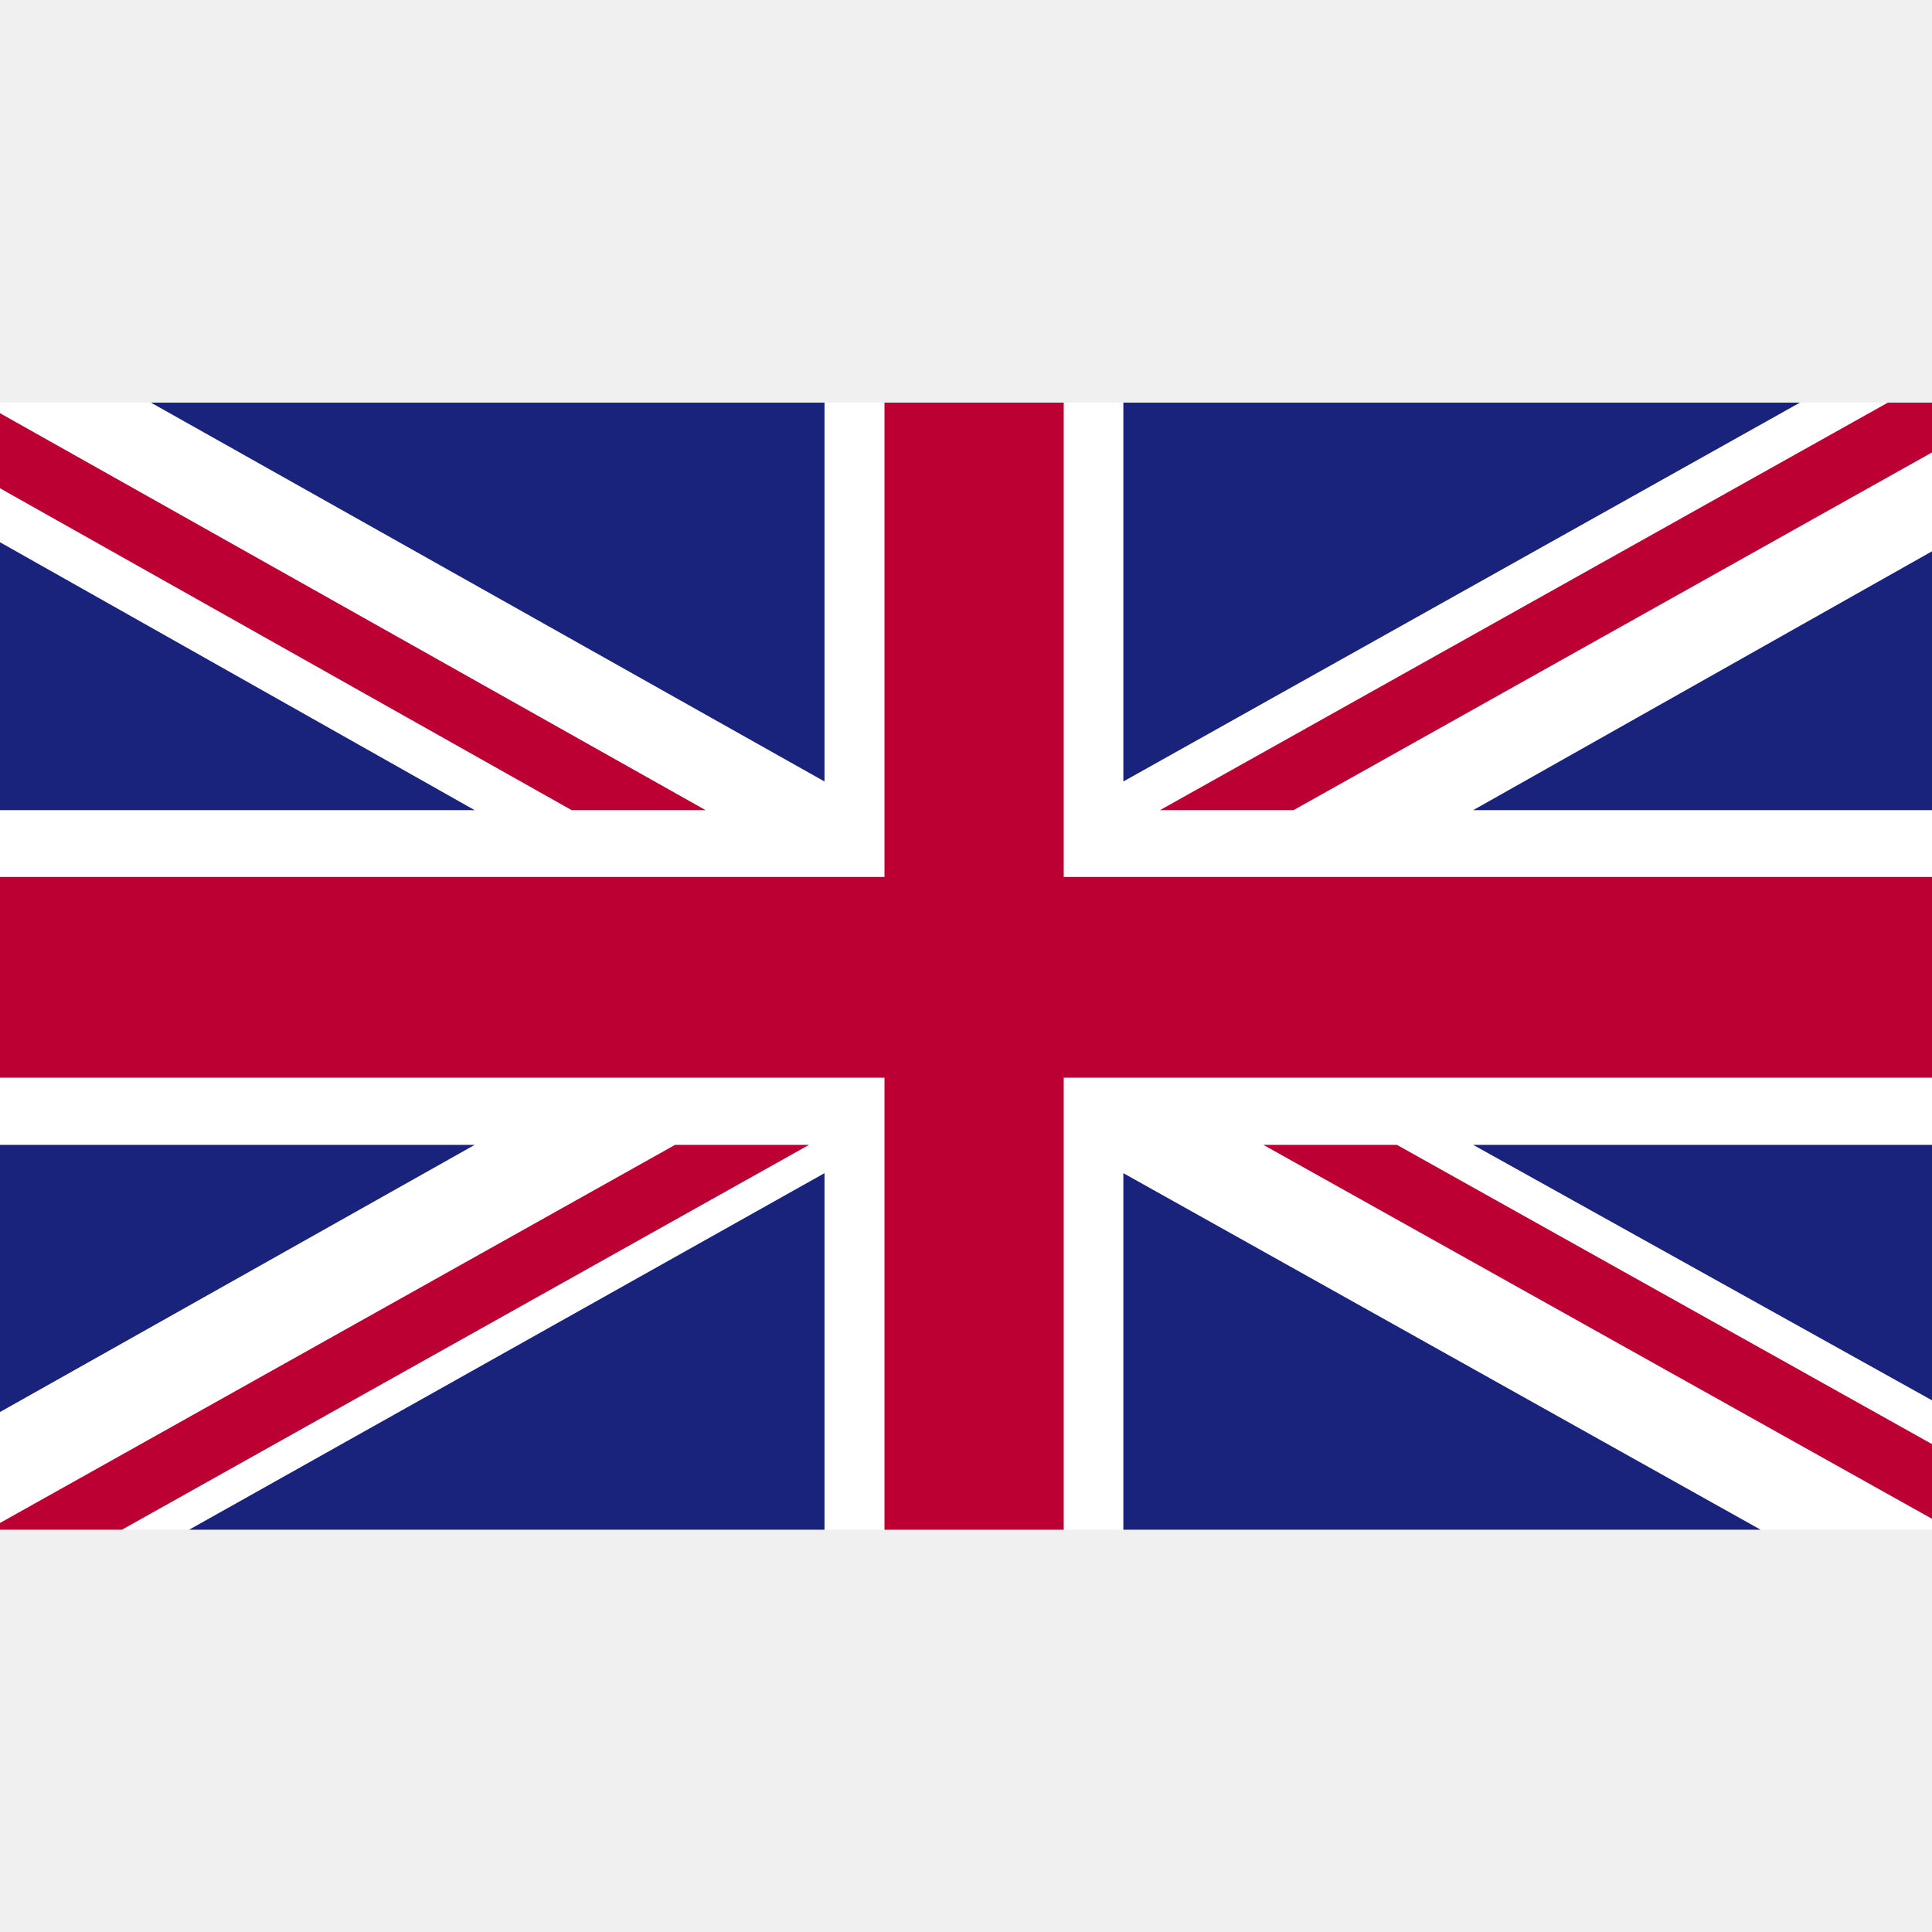
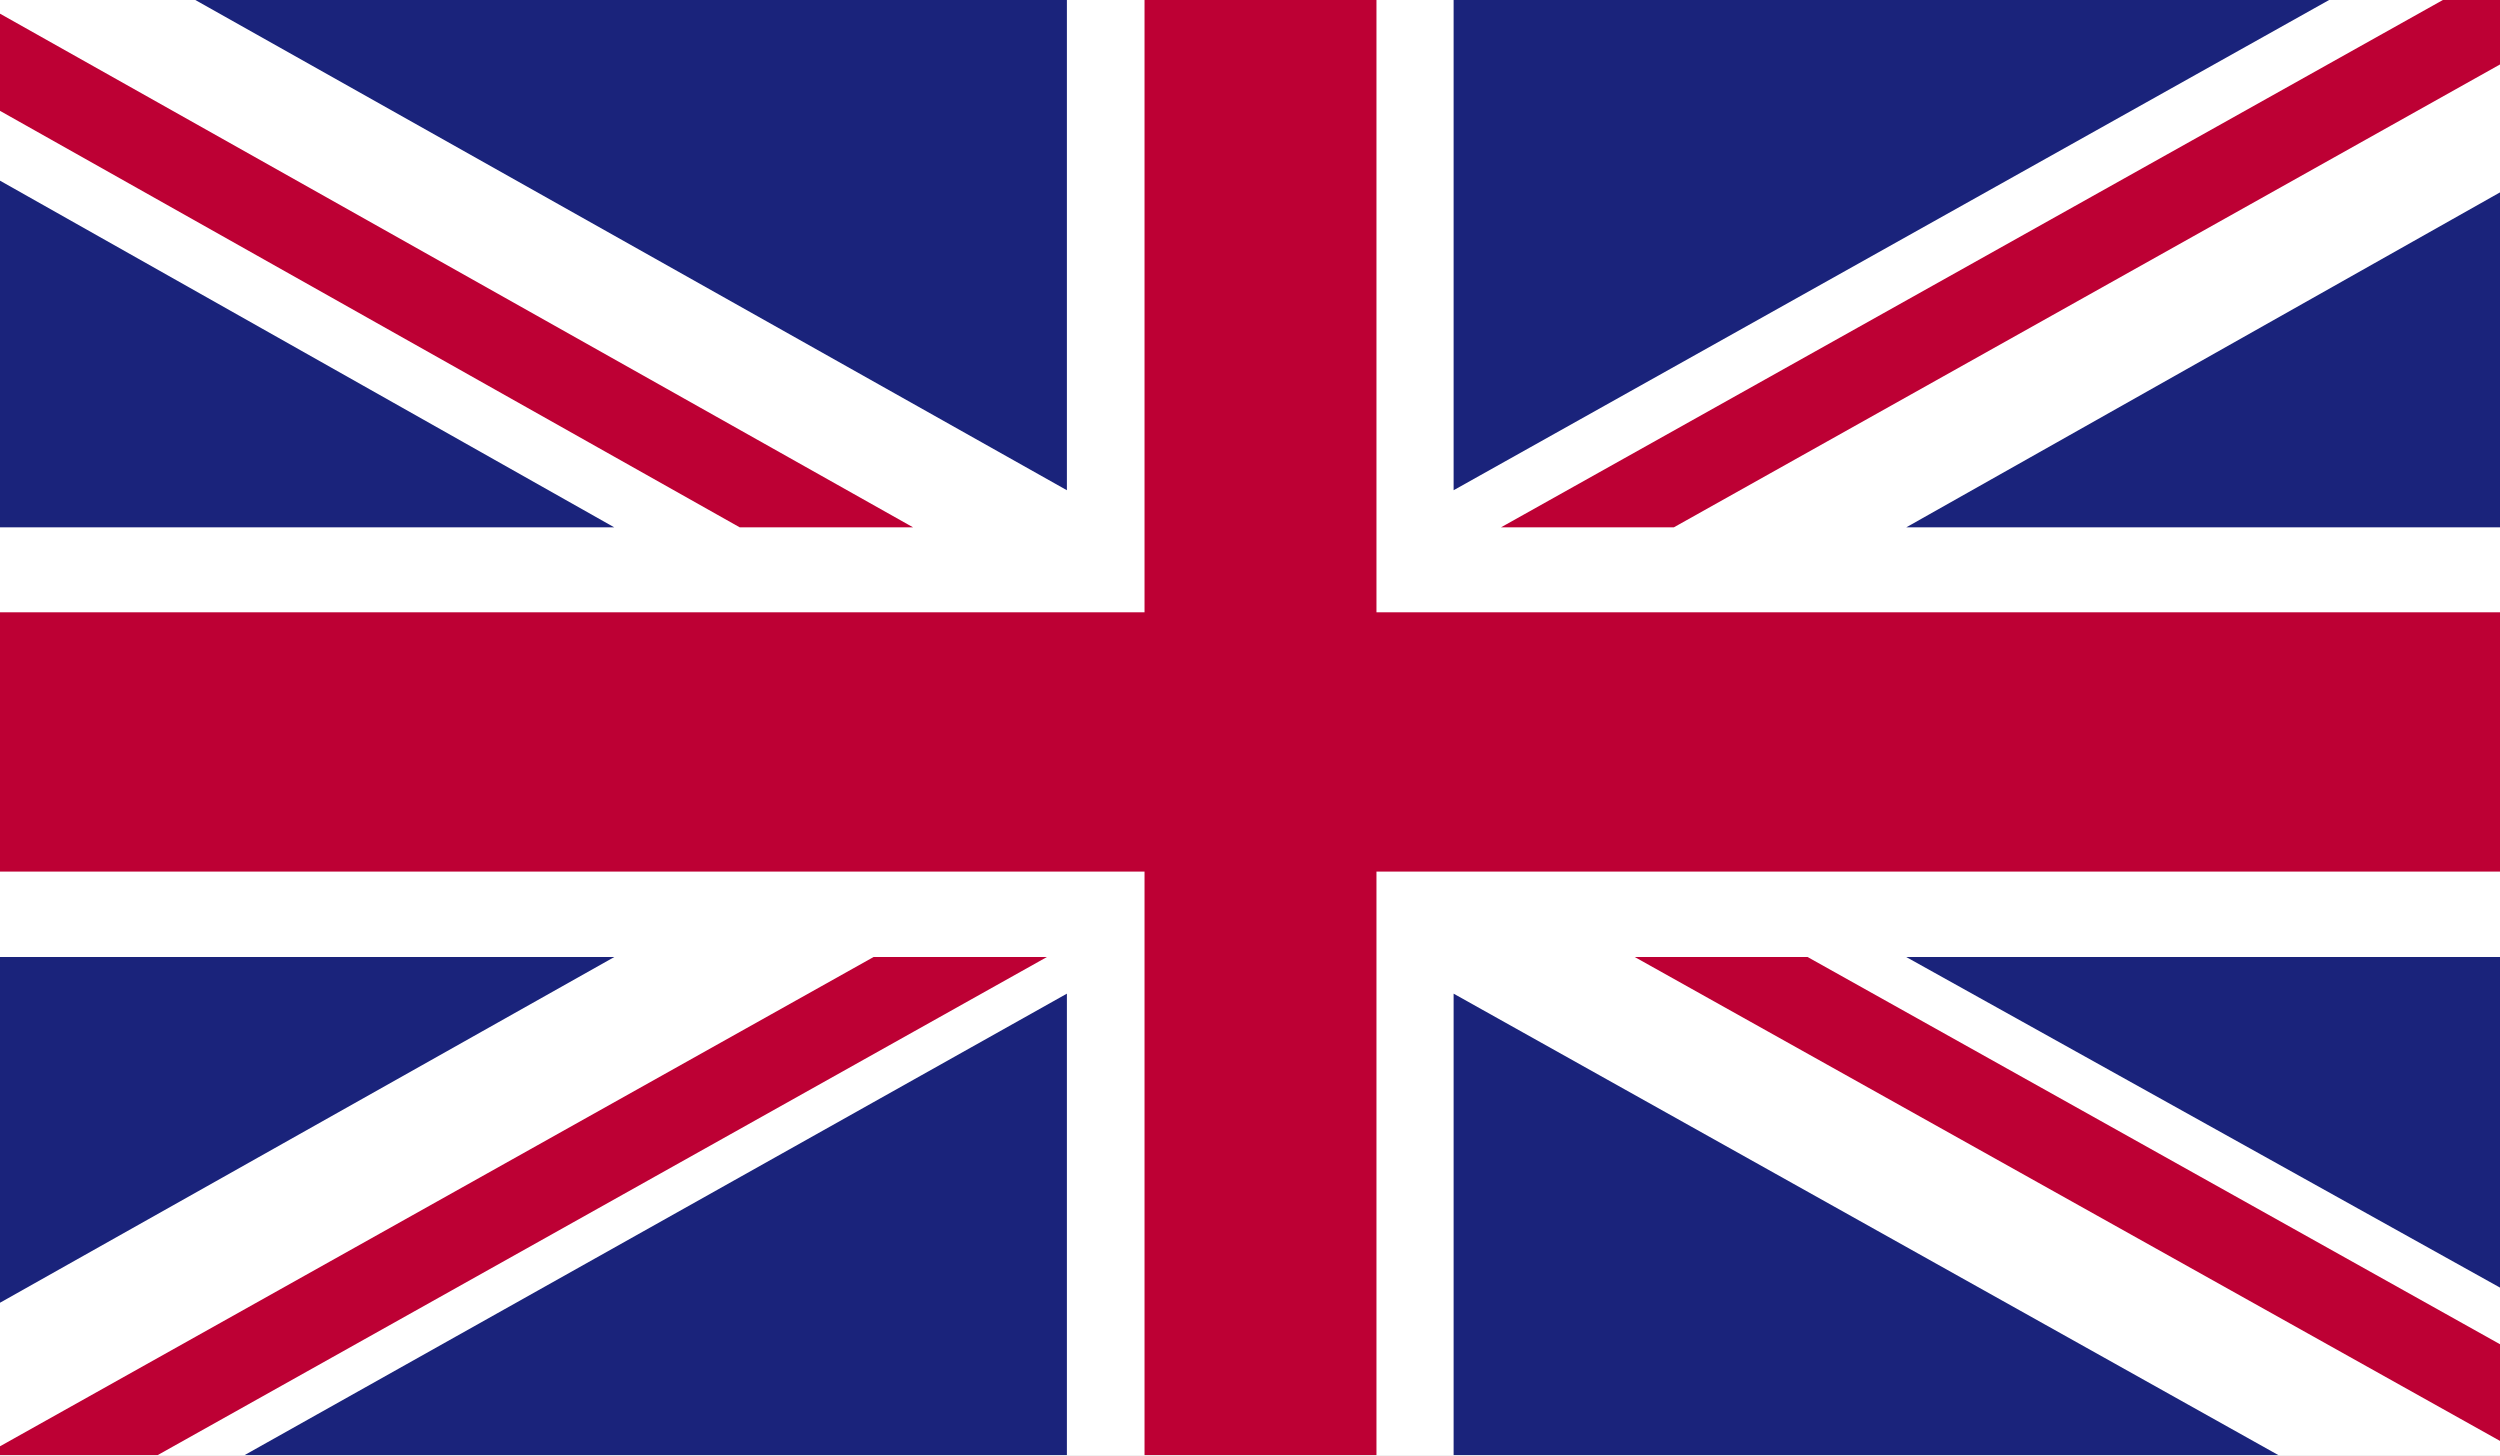
- <svg xmlns="http://www.w3.org/2000/svg" id="Layer_1" style="enable-background:new 0 0 512 512;" version="1.1" viewBox="0 0 512 512" xml:space="preserve">
+ <svg xmlns="http://www.w3.org/2000/svg" version="1.1" id="Layer_1" x="0px" y="0px" viewBox="0 0 512 298" style="enable-background:new 0 0 512 298;" xml:space="preserve">
  <style type="text/css">
	.st0{fill:#FFFFFF;}
	.st1{fill:#BD0034;}
	.st2{fill:#1A237B;}
</style>
  <g>
-     <rect class="st0" height="298.7" width="512" y="106.7" />
-     <polygon class="st1" points="342.8,214.7 512,119.9 512,106.7 500.3,106.7 307.4,214.7  " />
-     <polygon class="st1" points="334.8,303.4 512,402.5 512,382.7 370.2,303.4  " />
-     <polygon class="st1" points="0,129.4 151.5,214.7 187,214.7 0,109.5  " />
-     <polygon class="st1" points="178.9,303.4 0,403.6 0,405.4 32.3,405.4 214.4,303.4  " />
-     <polygon class="st2" points="477,106.7 297.7,106.7 297.7,207.1  " />
-     <polygon class="st2" points="218.5,106.7 40,106.7 218.5,207.1  " />
-     <polygon class="st2" points="512,214.7 512,146.1 390.4,214.7  " />
-     <polygon class="st2" points="512,371.1 512,303.4 390.4,303.4  " />
-     <polygon class="st2" points="50.1,405.4 218.5,405.4 218.5,310.9  " />
-     <polygon class="st2" points="297.7,405.4 466.6,405.4 297.7,310.9  " />
-     <polygon class="st2" points="0,303.4 0,374.2 125.8,303.4  " />
-     <polygon class="st2" points="0,214.7 125.8,214.7 0,143.7  " />
-     <polygon class="st1" points="234.4,106.7 234.4,232.4 0,232.4 0,285.6 234.4,285.6 234.4,405.4 281.9,405.4 281.9,285.6 512,285.6    512,232.4 281.9,232.4 281.9,106.7  " />
+     <rect class="st0" width="512" height="298" />
+     <g>
+       <polygon class="st1" points="342.8,108 512,13.2 512,0 500.3,0 307.4,108   " />
+       <polygon class="st2" points="477,0 297.7,0 297.7,100.4   " />
+       <polygon class="st2" points="512,108 512,39.4 390.4,108   " />
+     </g>
+     <g>
+       <polygon class="st1" points="334.8,196 512,295.1 512,275.3 370.2,196   " />
+       <polygon class="st2" points="512,263.7 512,196 390.4,196   " />
+       <polygon class="st2" points="297.7,298 466.6,298 297.7,203.5   " />
+     </g>
+     <g>
+       <polygon class="st1" points="178.9,196 0,296.2 0,298 32.3,298 214.4,196   " />
+       <polygon class="st2" points="50.1,298 218.5,298 218.5,203.5   " />
+       <polygon class="st2" points="0,196 0,266.8 125.8,196   " />
+     </g>
+     <g>
+       <polygon class="st1" points="0,22.7 151.5,108 187,108 0,2.8   " />
+       <polygon class="st2" points="218.5,0 40,0 218.5,100.4   " />
+       <polygon class="st2" points="0,108 125.8,108 0,37   " />
+     </g>
+     <polygon class="st1" points="234.4,0 234.4,125.4 0,125.4 0,178.5 234.4,178.5 234.4,298 281.9,298 281.9,178.5 512,178.5    512,125.4 281.9,125.4 281.9,0  " />
  </g>
</svg>
